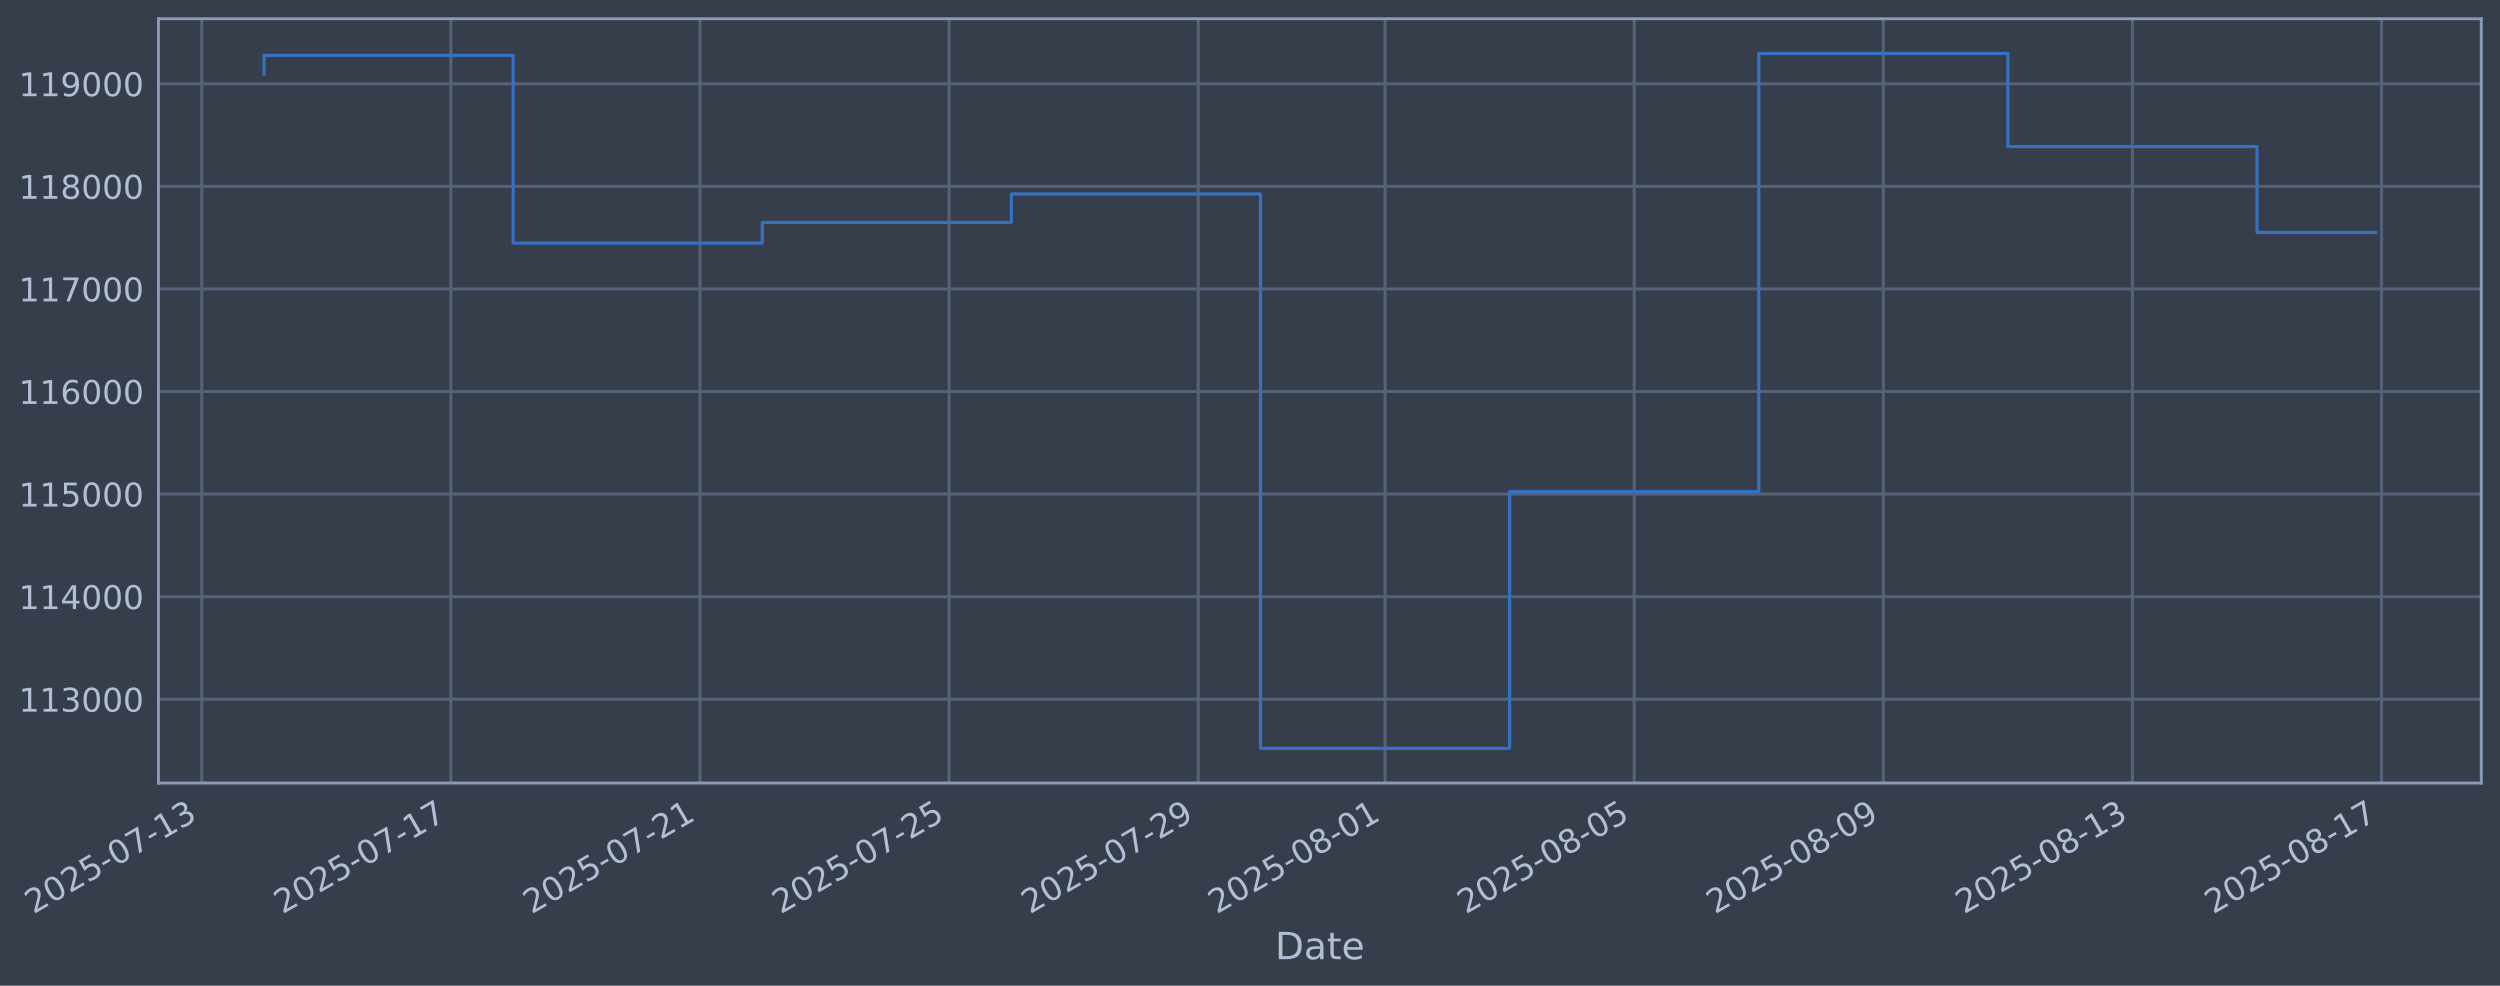
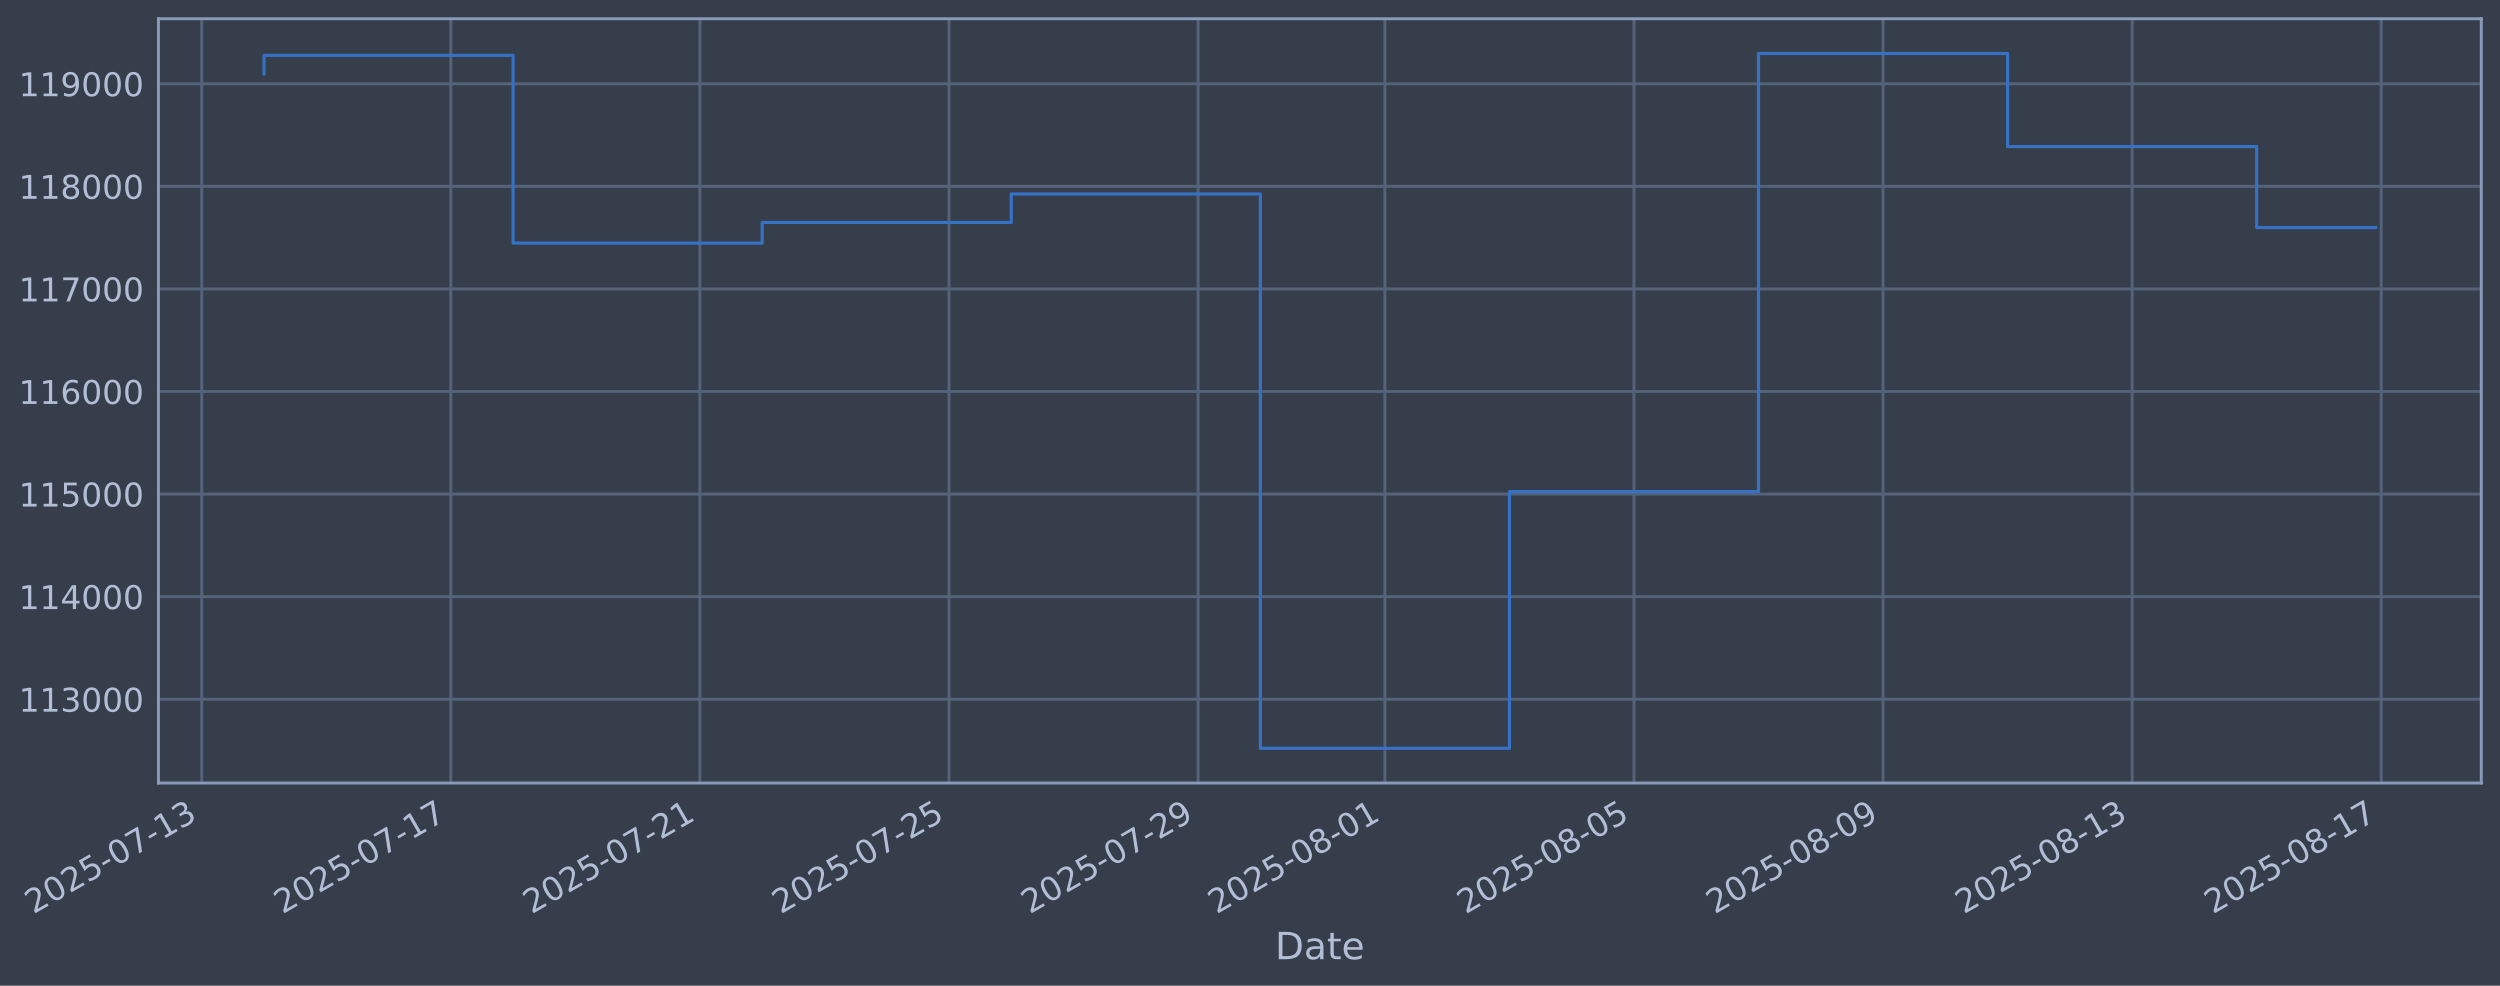
<svg xmlns="http://www.w3.org/2000/svg" xmlns:xlink="http://www.w3.org/1999/xlink" width="960.9pt" height="378.87pt" viewBox="0 0 960.9 378.87" version="1.1">
  <defs>
    <style type="text/css">*{stroke-linejoin: round; stroke-linecap: butt}</style>
  </defs>
  <g id="figure_1">
    <g id="patch_1">
      <path d="M 0 378.87  L 960.9 378.87  L 960.9 0  L 0 0  z " style="fill: #373e4b" />
    </g>
    <g id="axes_1">
      <g id="patch_2">
        <path d="M 60.901 300.96  L 953.701 300.96  L 953.701 7.2  L 60.901 7.2  z " style="fill: #373e4b" />
      </g>
      <g id="matplotlib.axis_1">
        <g id="xtick_1">
          <g id="line2d_1">
-             <path d="M 77.544 300.96  L 77.544 7.2  " clip-path="url(#p033b2ec17a)" style="fill: none; stroke: #546379; stroke-width: 1.12; stroke-linecap: square" />
+             <path d="M 77.548 300.96  L 77.548 7.2  " clip-path="url(#p550eff1983)" style="fill: none; stroke: #546379; stroke-width: 1.12; stroke-linecap: square" />
          </g>
          <g id="line2d_2" />
          <g id="text_1">
-             <g style="fill: #b1bed6" transform="translate(12.81894 351.4642) rotate(-30) scale(0.126 -0.126)">
+             <g style="fill: #b1bed6" transform="translate(12.82282 351.4642) rotate(-30) scale(0.126 -0.126)">
              <defs>
                <path id="DejaVuSans-32" d="M 1228 531  L 3431 531  L 3431 0  L 469 0  L 469 531  Q 828 903 1448 1529  Q 2069 2156 2228 2338  Q 2531 2678 2651 2914  Q 2772 3150 2772 3378  Q 2772 3750 2511 3984  Q 2250 4219 1831 4219  Q 1534 4219 1204 4116  Q 875 4013 500 3803  L 500 4441  Q 881 4594 1212 4672  Q 1544 4750 1819 4750  Q 2544 4750 2975 4387  Q 3406 4025 3406 3419  Q 3406 3131 3298 2873  Q 3191 2616 2906 2266  Q 2828 2175 2409 1742  Q 1991 1309 1228 531  z " transform="scale(0.015625)" />
                <path id="DejaVuSans-30" d="M 2034 4250  Q 1547 4250 1301 3770  Q 1056 3291 1056 2328  Q 1056 1369 1301 889  Q 1547 409 2034 409  Q 2525 409 2770 889  Q 3016 1369 3016 2328  Q 3016 3291 2770 3770  Q 2525 4250 2034 4250  z M 2034 4750  Q 2819 4750 3233 4129  Q 3647 3509 3647 2328  Q 3647 1150 3233 529  Q 2819 -91 2034 -91  Q 1250 -91 836 529  Q 422 1150 422 2328  Q 422 3509 836 4129  Q 1250 4750 2034 4750  z " transform="scale(0.015625)" />
                <path id="DejaVuSans-35" d="M 691 4666  L 3169 4666  L 3169 4134  L 1269 4134  L 1269 2991  Q 1406 3038 1543 3061  Q 1681 3084 1819 3084  Q 2600 3084 3056 2656  Q 3513 2228 3513 1497  Q 3513 744 3044 326  Q 2575 -91 1722 -91  Q 1428 -91 1123 -41  Q 819 9 494 109  L 494 744  Q 775 591 1075 516  Q 1375 441 1709 441  Q 2250 441 2565 725  Q 2881 1009 2881 1497  Q 2881 1984 2565 2268  Q 2250 2553 1709 2553  Q 1456 2553 1204 2497  Q 953 2441 691 2322  L 691 4666  z " transform="scale(0.015625)" />
                <path id="DejaVuSans-2d" d="M 313 2009  L 1997 2009  L 1997 1497  L 313 1497  L 313 2009  z " transform="scale(0.015625)" />
                <path id="DejaVuSans-37" d="M 525 4666  L 3525 4666  L 3525 4397  L 1831 0  L 1172 0  L 2766 4134  L 525 4134  L 525 4666  z " transform="scale(0.015625)" />
                <path id="DejaVuSans-31" d="M 794 531  L 1825 531  L 1825 4091  L 703 3866  L 703 4441  L 1819 4666  L 2450 4666  L 2450 531  L 3481 531  L 3481 0  L 794 0  L 794 531  z " transform="scale(0.015625)" />
                <path id="DejaVuSans-33" d="M 2597 2516  Q 3050 2419 3304 2112  Q 3559 1806 3559 1356  Q 3559 666 3084 287  Q 2609 -91 1734 -91  Q 1441 -91 1130 -33  Q 819 25 488 141  L 488 750  Q 750 597 1062 519  Q 1375 441 1716 441  Q 2309 441 2620 675  Q 2931 909 2931 1356  Q 2931 1769 2642 2001  Q 2353 2234 1838 2234  L 1294 2234  L 1294 2753  L 1863 2753  Q 2328 2753 2575 2939  Q 2822 3125 2822 3475  Q 2822 3834 2567 4026  Q 2313 4219 1838 4219  Q 1578 4219 1281 4162  Q 984 4106 628 3988  L 628 4550  Q 988 4650 1302 4700  Q 1616 4750 1894 4750  Q 2613 4750 3031 4423  Q 3450 4097 3450 3541  Q 3450 3153 3228 2886  Q 3006 2619 2597 2516  z " transform="scale(0.015625)" />
              </defs>
              <use xlink:href="#DejaVuSans-32" />
              <use xlink:href="#DejaVuSans-30" transform="translate(63.62305 0)" />
              <use xlink:href="#DejaVuSans-32" transform="translate(127.2461 0)" />
              <use xlink:href="#DejaVuSans-35" transform="translate(190.8691 0)" />
              <use xlink:href="#DejaVuSans-2d" transform="translate(254.4922 0)" />
              <use xlink:href="#DejaVuSans-30" transform="translate(290.5762 0)" />
              <use xlink:href="#DejaVuSans-37" transform="translate(354.1992 0)" />
              <use xlink:href="#DejaVuSans-2d" transform="translate(417.8223 0)" />
              <use xlink:href="#DejaVuSans-31" transform="translate(453.9062 0)" />
              <use xlink:href="#DejaVuSans-33" transform="translate(517.5293 0)" />
            </g>
          </g>
        </g>
        <g id="xtick_2">
          <g id="line2d_3">
-             <path d="M 173.296 300.96  L 173.296 7.2  " clip-path="url(#p033b2ec17a)" style="fill: none; stroke: #546379; stroke-width: 1.12; stroke-linecap: square" />
+             <path d="M 173.284 300.96  L 173.284 7.2  " clip-path="url(#p550eff1983)" style="fill: none; stroke: #546379; stroke-width: 1.12; stroke-linecap: square" />
          </g>
          <g id="line2d_4" />
          <g id="text_2">
-             <g style="fill: #b1bed6" transform="translate(108.5704 351.4642) rotate(-30) scale(0.126 -0.126)">
+             <g style="fill: #b1bed6" transform="translate(108.5588 351.4642) rotate(-30) scale(0.126 -0.126)">
              <use xlink:href="#DejaVuSans-32" />
              <use xlink:href="#DejaVuSans-30" transform="translate(63.62305 0)" />
              <use xlink:href="#DejaVuSans-32" transform="translate(127.2461 0)" />
              <use xlink:href="#DejaVuSans-35" transform="translate(190.8691 0)" />
              <use xlink:href="#DejaVuSans-2d" transform="translate(254.4922 0)" />
              <use xlink:href="#DejaVuSans-30" transform="translate(290.5762 0)" />
              <use xlink:href="#DejaVuSans-37" transform="translate(354.1992 0)" />
              <use xlink:href="#DejaVuSans-2d" transform="translate(417.8223 0)" />
              <use xlink:href="#DejaVuSans-31" transform="translate(453.9062 0)" />
              <use xlink:href="#DejaVuSans-37" transform="translate(517.5293 0)" />
            </g>
          </g>
        </g>
        <g id="xtick_3">
          <g id="line2d_5">
-             <path d="M 269.047 300.96  L 269.047 7.2  " clip-path="url(#p033b2ec17a)" style="fill: none; stroke: #546379; stroke-width: 1.12; stroke-linecap: square" />
+             <path d="M 269.02 300.96  L 269.02 7.2  " clip-path="url(#p550eff1983)" style="fill: none; stroke: #546379; stroke-width: 1.12; stroke-linecap: square" />
          </g>
          <g id="line2d_6" />
          <g id="text_3">
-             <g style="fill: #b1bed6" transform="translate(204.3219 351.4642) rotate(-30) scale(0.126 -0.126)">
+             <g style="fill: #b1bed6" transform="translate(204.2947 351.4642) rotate(-30) scale(0.126 -0.126)">
              <use xlink:href="#DejaVuSans-32" />
              <use xlink:href="#DejaVuSans-30" transform="translate(63.62305 0)" />
              <use xlink:href="#DejaVuSans-32" transform="translate(127.2461 0)" />
              <use xlink:href="#DejaVuSans-35" transform="translate(190.8691 0)" />
              <use xlink:href="#DejaVuSans-2d" transform="translate(254.4922 0)" />
              <use xlink:href="#DejaVuSans-30" transform="translate(290.5762 0)" />
              <use xlink:href="#DejaVuSans-37" transform="translate(354.1992 0)" />
              <use xlink:href="#DejaVuSans-2d" transform="translate(417.8223 0)" />
              <use xlink:href="#DejaVuSans-32" transform="translate(453.9062 0)" />
              <use xlink:href="#DejaVuSans-31" transform="translate(517.5293 0)" />
            </g>
          </g>
        </g>
        <g id="xtick_4">
          <g id="line2d_7">
-             <path d="M 364.799 300.96  L 364.799 7.2  " clip-path="url(#p033b2ec17a)" style="fill: none; stroke: #546379; stroke-width: 1.12; stroke-linecap: square" />
+             <path d="M 364.756 300.96  L 364.756 7.2  " clip-path="url(#p550eff1983)" style="fill: none; stroke: #546379; stroke-width: 1.12; stroke-linecap: square" />
          </g>
          <g id="line2d_8" />
          <g id="text_4">
-             <g style="fill: #b1bed6" transform="translate(300.0734 351.4642) rotate(-30) scale(0.126 -0.126)">
+             <g style="fill: #b1bed6" transform="translate(300.0307 351.4642) rotate(-30) scale(0.126 -0.126)">
              <use xlink:href="#DejaVuSans-32" />
              <use xlink:href="#DejaVuSans-30" transform="translate(63.62305 0)" />
              <use xlink:href="#DejaVuSans-32" transform="translate(127.2461 0)" />
              <use xlink:href="#DejaVuSans-35" transform="translate(190.8691 0)" />
              <use xlink:href="#DejaVuSans-2d" transform="translate(254.4922 0)" />
              <use xlink:href="#DejaVuSans-30" transform="translate(290.5762 0)" />
              <use xlink:href="#DejaVuSans-37" transform="translate(354.1992 0)" />
              <use xlink:href="#DejaVuSans-2d" transform="translate(417.8223 0)" />
              <use xlink:href="#DejaVuSans-32" transform="translate(453.9062 0)" />
              <use xlink:href="#DejaVuSans-35" transform="translate(517.5293 0)" />
            </g>
          </g>
        </g>
        <g id="xtick_5">
          <g id="line2d_9">
-             <path d="M 460.55 300.96  L 460.55 7.2  " clip-path="url(#p033b2ec17a)" style="fill: none; stroke: #546379; stroke-width: 1.12; stroke-linecap: square" />
+             <path d="M 460.492 300.96  L 460.492 7.2  " clip-path="url(#p550eff1983)" style="fill: none; stroke: #546379; stroke-width: 1.12; stroke-linecap: square" />
          </g>
          <g id="line2d_10" />
          <g id="text_5">
-             <g style="fill: #b1bed6" transform="translate(395.8249 351.4642) rotate(-30) scale(0.126 -0.126)">
+             <g style="fill: #b1bed6" transform="translate(395.7666 351.4642) rotate(-30) scale(0.126 -0.126)">
              <defs>
                <path id="DejaVuSans-39" d="M 703 97  L 703 672  Q 941 559 1184 500  Q 1428 441 1663 441  Q 2288 441 2617 861  Q 2947 1281 2994 2138  Q 2813 1869 2534 1725  Q 2256 1581 1919 1581  Q 1219 1581 811 2004  Q 403 2428 403 3163  Q 403 3881 828 4315  Q 1253 4750 1959 4750  Q 2769 4750 3195 4129  Q 3622 3509 3622 2328  Q 3622 1225 3098 567  Q 2575 -91 1691 -91  Q 1453 -91 1209 -44  Q 966 3 703 97  z M 1959 2075  Q 2384 2075 2632 2365  Q 2881 2656 2881 3163  Q 2881 3666 2632 3958  Q 2384 4250 1959 4250  Q 1534 4250 1286 3958  Q 1038 3666 1038 3163  Q 1038 2656 1286 2365  Q 1534 2075 1959 2075  z " transform="scale(0.015625)" />
              </defs>
              <use xlink:href="#DejaVuSans-32" />
              <use xlink:href="#DejaVuSans-30" transform="translate(63.62305 0)" />
              <use xlink:href="#DejaVuSans-32" transform="translate(127.2461 0)" />
              <use xlink:href="#DejaVuSans-35" transform="translate(190.8691 0)" />
              <use xlink:href="#DejaVuSans-2d" transform="translate(254.4922 0)" />
              <use xlink:href="#DejaVuSans-30" transform="translate(290.5762 0)" />
              <use xlink:href="#DejaVuSans-37" transform="translate(354.1992 0)" />
              <use xlink:href="#DejaVuSans-2d" transform="translate(417.8223 0)" />
              <use xlink:href="#DejaVuSans-32" transform="translate(453.9062 0)" />
              <use xlink:href="#DejaVuSans-39" transform="translate(517.5293 0)" />
            </g>
          </g>
        </g>
        <g id="xtick_6">
          <g id="line2d_11">
-             <path d="M 532.364 300.96  L 532.364 7.2  " clip-path="url(#p033b2ec17a)" style="fill: none; stroke: #546379; stroke-width: 1.12; stroke-linecap: square" />
+             <path d="M 532.294 300.96  L 532.294 7.2  " clip-path="url(#p550eff1983)" style="fill: none; stroke: #546379; stroke-width: 1.12; stroke-linecap: square" />
          </g>
          <g id="line2d_12" />
          <g id="text_6">
-             <g style="fill: #b1bed6" transform="translate(467.6385 351.4642) rotate(-30) scale(0.126 -0.126)">
+             <g style="fill: #b1bed6" transform="translate(467.5686 351.4642) rotate(-30) scale(0.126 -0.126)">
              <defs>
                <path id="DejaVuSans-38" d="M 2034 2216  Q 1584 2216 1326 1975  Q 1069 1734 1069 1313  Q 1069 891 1326 650  Q 1584 409 2034 409  Q 2484 409 2743 651  Q 3003 894 3003 1313  Q 3003 1734 2745 1975  Q 2488 2216 2034 2216  z M 1403 2484  Q 997 2584 770 2862  Q 544 3141 544 3541  Q 544 4100 942 4425  Q 1341 4750 2034 4750  Q 2731 4750 3128 4425  Q 3525 4100 3525 3541  Q 3525 3141 3298 2862  Q 3072 2584 2669 2484  Q 3125 2378 3379 2068  Q 3634 1759 3634 1313  Q 3634 634 3220 271  Q 2806 -91 2034 -91  Q 1263 -91 848 271  Q 434 634 434 1313  Q 434 1759 690 2068  Q 947 2378 1403 2484  z M 1172 3481  Q 1172 3119 1398 2916  Q 1625 2713 2034 2713  Q 2441 2713 2670 2916  Q 2900 3119 2900 3481  Q 2900 3844 2670 4047  Q 2441 4250 2034 4250  Q 1625 4250 1398 4047  Q 1172 3844 1172 3481  z " transform="scale(0.015625)" />
              </defs>
              <use xlink:href="#DejaVuSans-32" />
              <use xlink:href="#DejaVuSans-30" transform="translate(63.62305 0)" />
              <use xlink:href="#DejaVuSans-32" transform="translate(127.2461 0)" />
              <use xlink:href="#DejaVuSans-35" transform="translate(190.8691 0)" />
              <use xlink:href="#DejaVuSans-2d" transform="translate(254.4922 0)" />
              <use xlink:href="#DejaVuSans-30" transform="translate(290.5762 0)" />
              <use xlink:href="#DejaVuSans-38" transform="translate(354.1992 0)" />
              <use xlink:href="#DejaVuSans-2d" transform="translate(417.8223 0)" />
              <use xlink:href="#DejaVuSans-30" transform="translate(453.9062 0)" />
              <use xlink:href="#DejaVuSans-31" transform="translate(517.5293 0)" />
            </g>
          </g>
        </g>
        <g id="xtick_7">
          <g id="line2d_13">
-             <path d="M 628.116 300.96  L 628.116 7.2  " clip-path="url(#p033b2ec17a)" style="fill: none; stroke: #546379; stroke-width: 1.12; stroke-linecap: square" />
+             <path d="M 628.03 300.96  L 628.03 7.2  " clip-path="url(#p550eff1983)" style="fill: none; stroke: #546379; stroke-width: 1.12; stroke-linecap: square" />
          </g>
          <g id="line2d_14" />
          <g id="text_7">
-             <g style="fill: #b1bed6" transform="translate(563.39 351.4642) rotate(-30) scale(0.126 -0.126)">
+             <g style="fill: #b1bed6" transform="translate(563.3045 351.4642) rotate(-30) scale(0.126 -0.126)">
              <use xlink:href="#DejaVuSans-32" />
              <use xlink:href="#DejaVuSans-30" transform="translate(63.62305 0)" />
              <use xlink:href="#DejaVuSans-32" transform="translate(127.2461 0)" />
              <use xlink:href="#DejaVuSans-35" transform="translate(190.8691 0)" />
              <use xlink:href="#DejaVuSans-2d" transform="translate(254.4922 0)" />
              <use xlink:href="#DejaVuSans-30" transform="translate(290.5762 0)" />
              <use xlink:href="#DejaVuSans-38" transform="translate(354.1992 0)" />
              <use xlink:href="#DejaVuSans-2d" transform="translate(417.8223 0)" />
              <use xlink:href="#DejaVuSans-30" transform="translate(453.9062 0)" />
              <use xlink:href="#DejaVuSans-35" transform="translate(517.5293 0)" />
            </g>
          </g>
        </g>
        <g id="xtick_8">
          <g id="line2d_15">
-             <path d="M 723.867 300.96  L 723.867 7.2  " clip-path="url(#p033b2ec17a)" style="fill: none; stroke: #546379; stroke-width: 1.12; stroke-linecap: square" />
+             <path d="M 723.766 300.96  L 723.766 7.2  " clip-path="url(#p550eff1983)" style="fill: none; stroke: #546379; stroke-width: 1.12; stroke-linecap: square" />
          </g>
          <g id="line2d_16" />
          <g id="text_8">
-             <g style="fill: #b1bed6" transform="translate(659.1415 351.4642) rotate(-30) scale(0.126 -0.126)">
+             <g style="fill: #b1bed6" transform="translate(659.0405 351.4642) rotate(-30) scale(0.126 -0.126)">
              <use xlink:href="#DejaVuSans-32" />
              <use xlink:href="#DejaVuSans-30" transform="translate(63.62305 0)" />
              <use xlink:href="#DejaVuSans-32" transform="translate(127.2461 0)" />
              <use xlink:href="#DejaVuSans-35" transform="translate(190.8691 0)" />
              <use xlink:href="#DejaVuSans-2d" transform="translate(254.4922 0)" />
              <use xlink:href="#DejaVuSans-30" transform="translate(290.5762 0)" />
              <use xlink:href="#DejaVuSans-38" transform="translate(354.1992 0)" />
              <use xlink:href="#DejaVuSans-2d" transform="translate(417.8223 0)" />
              <use xlink:href="#DejaVuSans-30" transform="translate(453.9062 0)" />
              <use xlink:href="#DejaVuSans-39" transform="translate(517.5293 0)" />
            </g>
          </g>
        </g>
        <g id="xtick_9">
          <g id="line2d_17">
-             <path d="M 819.618 300.96  L 819.618 7.2  " clip-path="url(#p033b2ec17a)" style="fill: none; stroke: #546379; stroke-width: 1.12; stroke-linecap: square" />
+             <path d="M 819.502 300.96  L 819.502 7.2  " clip-path="url(#p550eff1983)" style="fill: none; stroke: #546379; stroke-width: 1.12; stroke-linecap: square" />
          </g>
          <g id="line2d_18" />
          <g id="text_9">
-             <g style="fill: #b1bed6" transform="translate(754.893 351.4642) rotate(-30) scale(0.126 -0.126)">
+             <g style="fill: #b1bed6" transform="translate(754.7764 351.4642) rotate(-30) scale(0.126 -0.126)">
              <use xlink:href="#DejaVuSans-32" />
              <use xlink:href="#DejaVuSans-30" transform="translate(63.62305 0)" />
              <use xlink:href="#DejaVuSans-32" transform="translate(127.2461 0)" />
              <use xlink:href="#DejaVuSans-35" transform="translate(190.8691 0)" />
              <use xlink:href="#DejaVuSans-2d" transform="translate(254.4922 0)" />
              <use xlink:href="#DejaVuSans-30" transform="translate(290.5762 0)" />
              <use xlink:href="#DejaVuSans-38" transform="translate(354.1992 0)" />
              <use xlink:href="#DejaVuSans-2d" transform="translate(417.8223 0)" />
              <use xlink:href="#DejaVuSans-31" transform="translate(453.9062 0)" />
              <use xlink:href="#DejaVuSans-33" transform="translate(517.5293 0)" />
            </g>
          </g>
        </g>
        <g id="xtick_10">
          <g id="line2d_19">
-             <path d="M 915.37 300.96  L 915.37 7.2  " clip-path="url(#p033b2ec17a)" style="fill: none; stroke: #546379; stroke-width: 1.12; stroke-linecap: square" />
+             <path d="M 915.238 300.96  L 915.238 7.2  " clip-path="url(#p550eff1983)" style="fill: none; stroke: #546379; stroke-width: 1.12; stroke-linecap: square" />
          </g>
          <g id="line2d_20" />
          <g id="text_10">
-             <g style="fill: #b1bed6" transform="translate(850.6445 351.4642) rotate(-30) scale(0.126 -0.126)">
+             <g style="fill: #b1bed6" transform="translate(850.5123 351.4642) rotate(-30) scale(0.126 -0.126)">
              <use xlink:href="#DejaVuSans-32" />
              <use xlink:href="#DejaVuSans-30" transform="translate(63.62305 0)" />
              <use xlink:href="#DejaVuSans-32" transform="translate(127.2461 0)" />
              <use xlink:href="#DejaVuSans-35" transform="translate(190.8691 0)" />
              <use xlink:href="#DejaVuSans-2d" transform="translate(254.4922 0)" />
              <use xlink:href="#DejaVuSans-30" transform="translate(290.5762 0)" />
              <use xlink:href="#DejaVuSans-38" transform="translate(354.1992 0)" />
              <use xlink:href="#DejaVuSans-2d" transform="translate(417.8223 0)" />
              <use xlink:href="#DejaVuSans-31" transform="translate(453.9062 0)" />
              <use xlink:href="#DejaVuSans-37" transform="translate(517.5293 0)" />
            </g>
          </g>
        </g>
        <g id="text_11">
          <g style="fill: #b1bed6" transform="translate(490.0914 368.6753) scale(0.144 -0.144)">
            <defs>
              <path id="DejaVuSans-44" d="M 1259 4147  L 1259 519  L 2022 519  Q 2988 519 3436 956  Q 3884 1394 3884 2338  Q 3884 3275 3436 3711  Q 2988 4147 2022 4147  L 1259 4147  z M 628 4666  L 1925 4666  Q 3281 4666 3915 4102  Q 4550 3538 4550 2338  Q 4550 1131 3912 565  Q 3275 0 1925 0  L 628 0  L 628 4666  z " transform="scale(0.015625)" />
              <path id="DejaVuSans-61" d="M 2194 1759  Q 1497 1759 1228 1600  Q 959 1441 959 1056  Q 959 750 1161 570  Q 1363 391 1709 391  Q 2188 391 2477 730  Q 2766 1069 2766 1631  L 2766 1759  L 2194 1759  z M 3341 1997  L 3341 0  L 2766 0  L 2766 531  Q 2569 213 2275 61  Q 1981 -91 1556 -91  Q 1019 -91 701 211  Q 384 513 384 1019  Q 384 1609 779 1909  Q 1175 2209 1959 2209  L 2766 2209  L 2766 2266  Q 2766 2663 2505 2880  Q 2244 3097 1772 3097  Q 1472 3097 1187 3025  Q 903 2953 641 2809  L 641 3341  Q 956 3463 1253 3523  Q 1550 3584 1831 3584  Q 2591 3584 2966 3190  Q 3341 2797 3341 1997  z " transform="scale(0.015625)" />
              <path id="DejaVuSans-74" d="M 1172 4494  L 1172 3500  L 2356 3500  L 2356 3053  L 1172 3053  L 1172 1153  Q 1172 725 1289 603  Q 1406 481 1766 481  L 2356 481  L 2356 0  L 1766 0  Q 1100 0 847 248  Q 594 497 594 1153  L 594 3053  L 172 3053  L 172 3500  L 594 3500  L 594 4494  L 1172 4494  z " transform="scale(0.015625)" />
              <path id="DejaVuSans-65" d="M 3597 1894  L 3597 1613  L 953 1613  Q 991 1019 1311 708  Q 1631 397 2203 397  Q 2534 397 2845 478  Q 3156 559 3463 722  L 3463 178  Q 3153 47 2828 -22  Q 2503 -91 2169 -91  Q 1331 -91 842 396  Q 353 884 353 1716  Q 353 2575 817 3079  Q 1281 3584 2069 3584  Q 2775 3584 3186 3129  Q 3597 2675 3597 1894  z M 3022 2063  Q 3016 2534 2758 2815  Q 2500 3097 2075 3097  Q 1594 3097 1305 2825  Q 1016 2553 972 2059  L 3022 2063  z " transform="scale(0.015625)" />
            </defs>
            <use xlink:href="#DejaVuSans-44" />
            <use xlink:href="#DejaVuSans-61" transform="translate(77.00195 0)" />
            <use xlink:href="#DejaVuSans-74" transform="translate(138.2812 0)" />
            <use xlink:href="#DejaVuSans-65" transform="translate(177.4902 0)" />
          </g>
        </g>
      </g>
      <g id="matplotlib.axis_2">
        <g id="ytick_1">
          <g id="line2d_21">
-             <path d="M 60.901 268.75  L 953.701 268.75  " clip-path="url(#p033b2ec17a)" style="fill: none; stroke: #546379; stroke-width: 1.12; stroke-linecap: square" />
+             <path d="M 60.901 268.75  L 953.701 268.75  " clip-path="url(#p550eff1983)" style="fill: none; stroke: #546379; stroke-width: 1.12; stroke-linecap: square" />
          </g>
          <g id="line2d_22" />
          <g id="text_12">
            <g style="fill: #b1bed6" transform="translate(7.2 273.5373) scale(0.126 -0.126)">
              <use xlink:href="#DejaVuSans-31" />
              <use xlink:href="#DejaVuSans-31" transform="translate(63.62305 0)" />
              <use xlink:href="#DejaVuSans-33" transform="translate(127.2461 0)" />
              <use xlink:href="#DejaVuSans-30" transform="translate(190.8691 0)" />
              <use xlink:href="#DejaVuSans-30" transform="translate(254.4922 0)" />
              <use xlink:href="#DejaVuSans-30" transform="translate(318.1152 0)" />
            </g>
          </g>
        </g>
        <g id="ytick_2">
          <g id="line2d_23">
-             <path d="M 60.901 229.325  L 953.701 229.325  " clip-path="url(#p033b2ec17a)" style="fill: none; stroke: #546379; stroke-width: 1.12; stroke-linecap: square" />
+             <path d="M 60.901 229.325  L 953.701 229.325  " clip-path="url(#p550eff1983)" style="fill: none; stroke: #546379; stroke-width: 1.12; stroke-linecap: square" />
          </g>
          <g id="line2d_24" />
          <g id="text_13">
            <g style="fill: #b1bed6" transform="translate(7.2 234.1122) scale(0.126 -0.126)">
              <defs>
                <path id="DejaVuSans-34" d="M 2419 4116  L 825 1625  L 2419 1625  L 2419 4116  z M 2253 4666  L 3047 4666  L 3047 1625  L 3713 1625  L 3713 1100  L 3047 1100  L 3047 0  L 2419 0  L 2419 1100  L 313 1100  L 313 1709  L 2253 4666  z " transform="scale(0.015625)" />
              </defs>
              <use xlink:href="#DejaVuSans-31" />
              <use xlink:href="#DejaVuSans-31" transform="translate(63.62305 0)" />
              <use xlink:href="#DejaVuSans-34" transform="translate(127.2461 0)" />
              <use xlink:href="#DejaVuSans-30" transform="translate(190.8691 0)" />
              <use xlink:href="#DejaVuSans-30" transform="translate(254.4922 0)" />
              <use xlink:href="#DejaVuSans-30" transform="translate(318.1152 0)" />
            </g>
          </g>
        </g>
        <g id="ytick_3">
          <g id="line2d_25">
-             <path d="M 60.901 189.9  L 953.701 189.9  " clip-path="url(#p033b2ec17a)" style="fill: none; stroke: #546379; stroke-width: 1.12; stroke-linecap: square" />
+             <path d="M 60.901 189.9  L 953.701 189.9  " clip-path="url(#p550eff1983)" style="fill: none; stroke: #546379; stroke-width: 1.12; stroke-linecap: square" />
          </g>
          <g id="line2d_26" />
          <g id="text_14">
            <g style="fill: #b1bed6" transform="translate(7.2 194.6871) scale(0.126 -0.126)">
              <use xlink:href="#DejaVuSans-31" />
              <use xlink:href="#DejaVuSans-31" transform="translate(63.62305 0)" />
              <use xlink:href="#DejaVuSans-35" transform="translate(127.2461 0)" />
              <use xlink:href="#DejaVuSans-30" transform="translate(190.8691 0)" />
              <use xlink:href="#DejaVuSans-30" transform="translate(254.4922 0)" />
              <use xlink:href="#DejaVuSans-30" transform="translate(318.1152 0)" />
            </g>
          </g>
        </g>
        <g id="ytick_4">
          <g id="line2d_27">
-             <path d="M 60.901 150.475  L 953.701 150.475  " clip-path="url(#p033b2ec17a)" style="fill: none; stroke: #546379; stroke-width: 1.12; stroke-linecap: square" />
+             <path d="M 60.901 150.475  L 953.701 150.475  " clip-path="url(#p550eff1983)" style="fill: none; stroke: #546379; stroke-width: 1.12; stroke-linecap: square" />
          </g>
          <g id="line2d_28" />
          <g id="text_15">
            <g style="fill: #b1bed6" transform="translate(7.2 155.262) scale(0.126 -0.126)">
              <defs>
                <path id="DejaVuSans-36" d="M 2113 2584  Q 1688 2584 1439 2293  Q 1191 2003 1191 1497  Q 1191 994 1439 701  Q 1688 409 2113 409  Q 2538 409 2786 701  Q 3034 994 3034 1497  Q 3034 2003 2786 2293  Q 2538 2584 2113 2584  z M 3366 4563  L 3366 3988  Q 3128 4100 2886 4159  Q 2644 4219 2406 4219  Q 1781 4219 1451 3797  Q 1122 3375 1075 2522  Q 1259 2794 1537 2939  Q 1816 3084 2150 3084  Q 2853 3084 3261 2657  Q 3669 2231 3669 1497  Q 3669 778 3244 343  Q 2819 -91 2113 -91  Q 1303 -91 875 529  Q 447 1150 447 2328  Q 447 3434 972 4092  Q 1497 4750 2381 4750  Q 2619 4750 2861 4703  Q 3103 4656 3366 4563  z " transform="scale(0.015625)" />
              </defs>
              <use xlink:href="#DejaVuSans-31" />
              <use xlink:href="#DejaVuSans-31" transform="translate(63.62305 0)" />
              <use xlink:href="#DejaVuSans-36" transform="translate(127.2461 0)" />
              <use xlink:href="#DejaVuSans-30" transform="translate(190.8691 0)" />
              <use xlink:href="#DejaVuSans-30" transform="translate(254.4922 0)" />
              <use xlink:href="#DejaVuSans-30" transform="translate(318.1152 0)" />
            </g>
          </g>
        </g>
        <g id="ytick_5">
          <g id="line2d_29">
-             <path d="M 60.901 111.05  L 953.701 111.05  " clip-path="url(#p033b2ec17a)" style="fill: none; stroke: #546379; stroke-width: 1.12; stroke-linecap: square" />
+             <path d="M 60.901 111.05  L 953.701 111.05  " clip-path="url(#p550eff1983)" style="fill: none; stroke: #546379; stroke-width: 1.12; stroke-linecap: square" />
          </g>
          <g id="line2d_30" />
          <g id="text_16">
            <g style="fill: #b1bed6" transform="translate(7.2 115.8369) scale(0.126 -0.126)">
              <use xlink:href="#DejaVuSans-31" />
              <use xlink:href="#DejaVuSans-31" transform="translate(63.62305 0)" />
              <use xlink:href="#DejaVuSans-37" transform="translate(127.2461 0)" />
              <use xlink:href="#DejaVuSans-30" transform="translate(190.8691 0)" />
              <use xlink:href="#DejaVuSans-30" transform="translate(254.4922 0)" />
              <use xlink:href="#DejaVuSans-30" transform="translate(318.1152 0)" />
            </g>
          </g>
        </g>
        <g id="ytick_6">
          <g id="line2d_31">
-             <path d="M 60.901 71.625  L 953.701 71.625  " clip-path="url(#p033b2ec17a)" style="fill: none; stroke: #546379; stroke-width: 1.12; stroke-linecap: square" />
+             <path d="M 60.901 71.625  L 953.701 71.625  " clip-path="url(#p550eff1983)" style="fill: none; stroke: #546379; stroke-width: 1.12; stroke-linecap: square" />
          </g>
          <g id="line2d_32" />
          <g id="text_17">
            <g style="fill: #b1bed6" transform="translate(7.2 76.4118) scale(0.126 -0.126)">
              <use xlink:href="#DejaVuSans-31" />
              <use xlink:href="#DejaVuSans-31" transform="translate(63.62305 0)" />
              <use xlink:href="#DejaVuSans-38" transform="translate(127.2461 0)" />
              <use xlink:href="#DejaVuSans-30" transform="translate(190.8691 0)" />
              <use xlink:href="#DejaVuSans-30" transform="translate(254.4922 0)" />
              <use xlink:href="#DejaVuSans-30" transform="translate(318.1152 0)" />
            </g>
          </g>
        </g>
        <g id="ytick_7">
          <g id="line2d_33">
-             <path d="M 60.901 32.2  L 953.701 32.2  " clip-path="url(#p033b2ec17a)" style="fill: none; stroke: #546379; stroke-width: 1.12; stroke-linecap: square" />
+             <path d="M 60.901 32.2  L 953.701 32.2  " clip-path="url(#p550eff1983)" style="fill: none; stroke: #546379; stroke-width: 1.12; stroke-linecap: square" />
          </g>
          <g id="line2d_34" />
          <g id="text_18">
            <g style="fill: #b1bed6" transform="translate(7.2 36.9867) scale(0.126 -0.126)">
              <use xlink:href="#DejaVuSans-31" />
              <use xlink:href="#DejaVuSans-31" transform="translate(63.62305 0)" />
              <use xlink:href="#DejaVuSans-39" transform="translate(127.2461 0)" />
              <use xlink:href="#DejaVuSans-30" transform="translate(190.8691 0)" />
              <use xlink:href="#DejaVuSans-30" transform="translate(254.4922 0)" />
              <use xlink:href="#DejaVuSans-30" transform="translate(318.1152 0)" />
            </g>
          </g>
        </g>
      </g>
      <g id="line2d_35">
-         <path d="M 101.482 28.439  L 101.482 21.285  L 197.234 21.285  L 197.234 93.435  L 292.985 93.435  L 292.985 85.489  L 388.737 85.489  L 388.737 74.56  L 484.488 74.56  L 484.488 287.607  L 580.24 287.607  L 580.24 188.936  L 675.991 188.936  L 675.991 20.553  L 771.743 20.553  L 771.743 56.332  L 867.494 56.332  L 867.494 89.332  L 913.119 89.332  " clip-path="url(#p033b2ec17a)" style="fill: none; stroke: #3572c6; stroke-width: 1.2; stroke-linecap: square" />
+         <path d="M 101.482 28.439  L 101.482 21.285  L 197.218 21.285  L 197.218 93.435  L 292.954 93.435  L 292.954 85.489  L 388.69 85.489  L 388.69 74.56  L 484.426 74.56  L 484.426 287.607  L 580.162 287.607  L 580.162 188.936  L 675.898 188.936  L 675.898 20.553  L 771.634 20.553  L 771.634 56.332  L 867.37 56.332  L 867.37 87.464  L 913.119 87.464  " clip-path="url(#p550eff1983)" style="fill: none; stroke: #3572c6; stroke-width: 1.2; stroke-linecap: square" />
      </g>
      <g id="patch_3">
        <path d="M 60.901 300.96  L 60.901 7.2  " style="fill: none; stroke: #899ab8; stroke-width: 1.12; stroke-linejoin: miter; stroke-linecap: square" />
      </g>
      <g id="patch_4">
        <path d="M 953.701 300.96  L 953.701 7.2  " style="fill: none; stroke: #899ab8; stroke-width: 1.12; stroke-linejoin: miter; stroke-linecap: square" />
      </g>
      <g id="patch_5">
        <path d="M 60.901 300.96  L 953.701 300.96  " style="fill: none; stroke: #899ab8; stroke-width: 1.12; stroke-linejoin: miter; stroke-linecap: square" />
      </g>
      <g id="patch_6">
        <path d="M 60.901 7.2  L 953.701 7.2  " style="fill: none; stroke: #899ab8; stroke-width: 1.12; stroke-linejoin: miter; stroke-linecap: square" />
      </g>
    </g>
  </g>
  <defs>
-     <clipPath id="p033b2ec17a">
+     <clipPath id="p550eff1983">
      <rect x="60.901" y="7.2" width="892.8" height="293.76" />
    </clipPath>
  </defs>
</svg>
